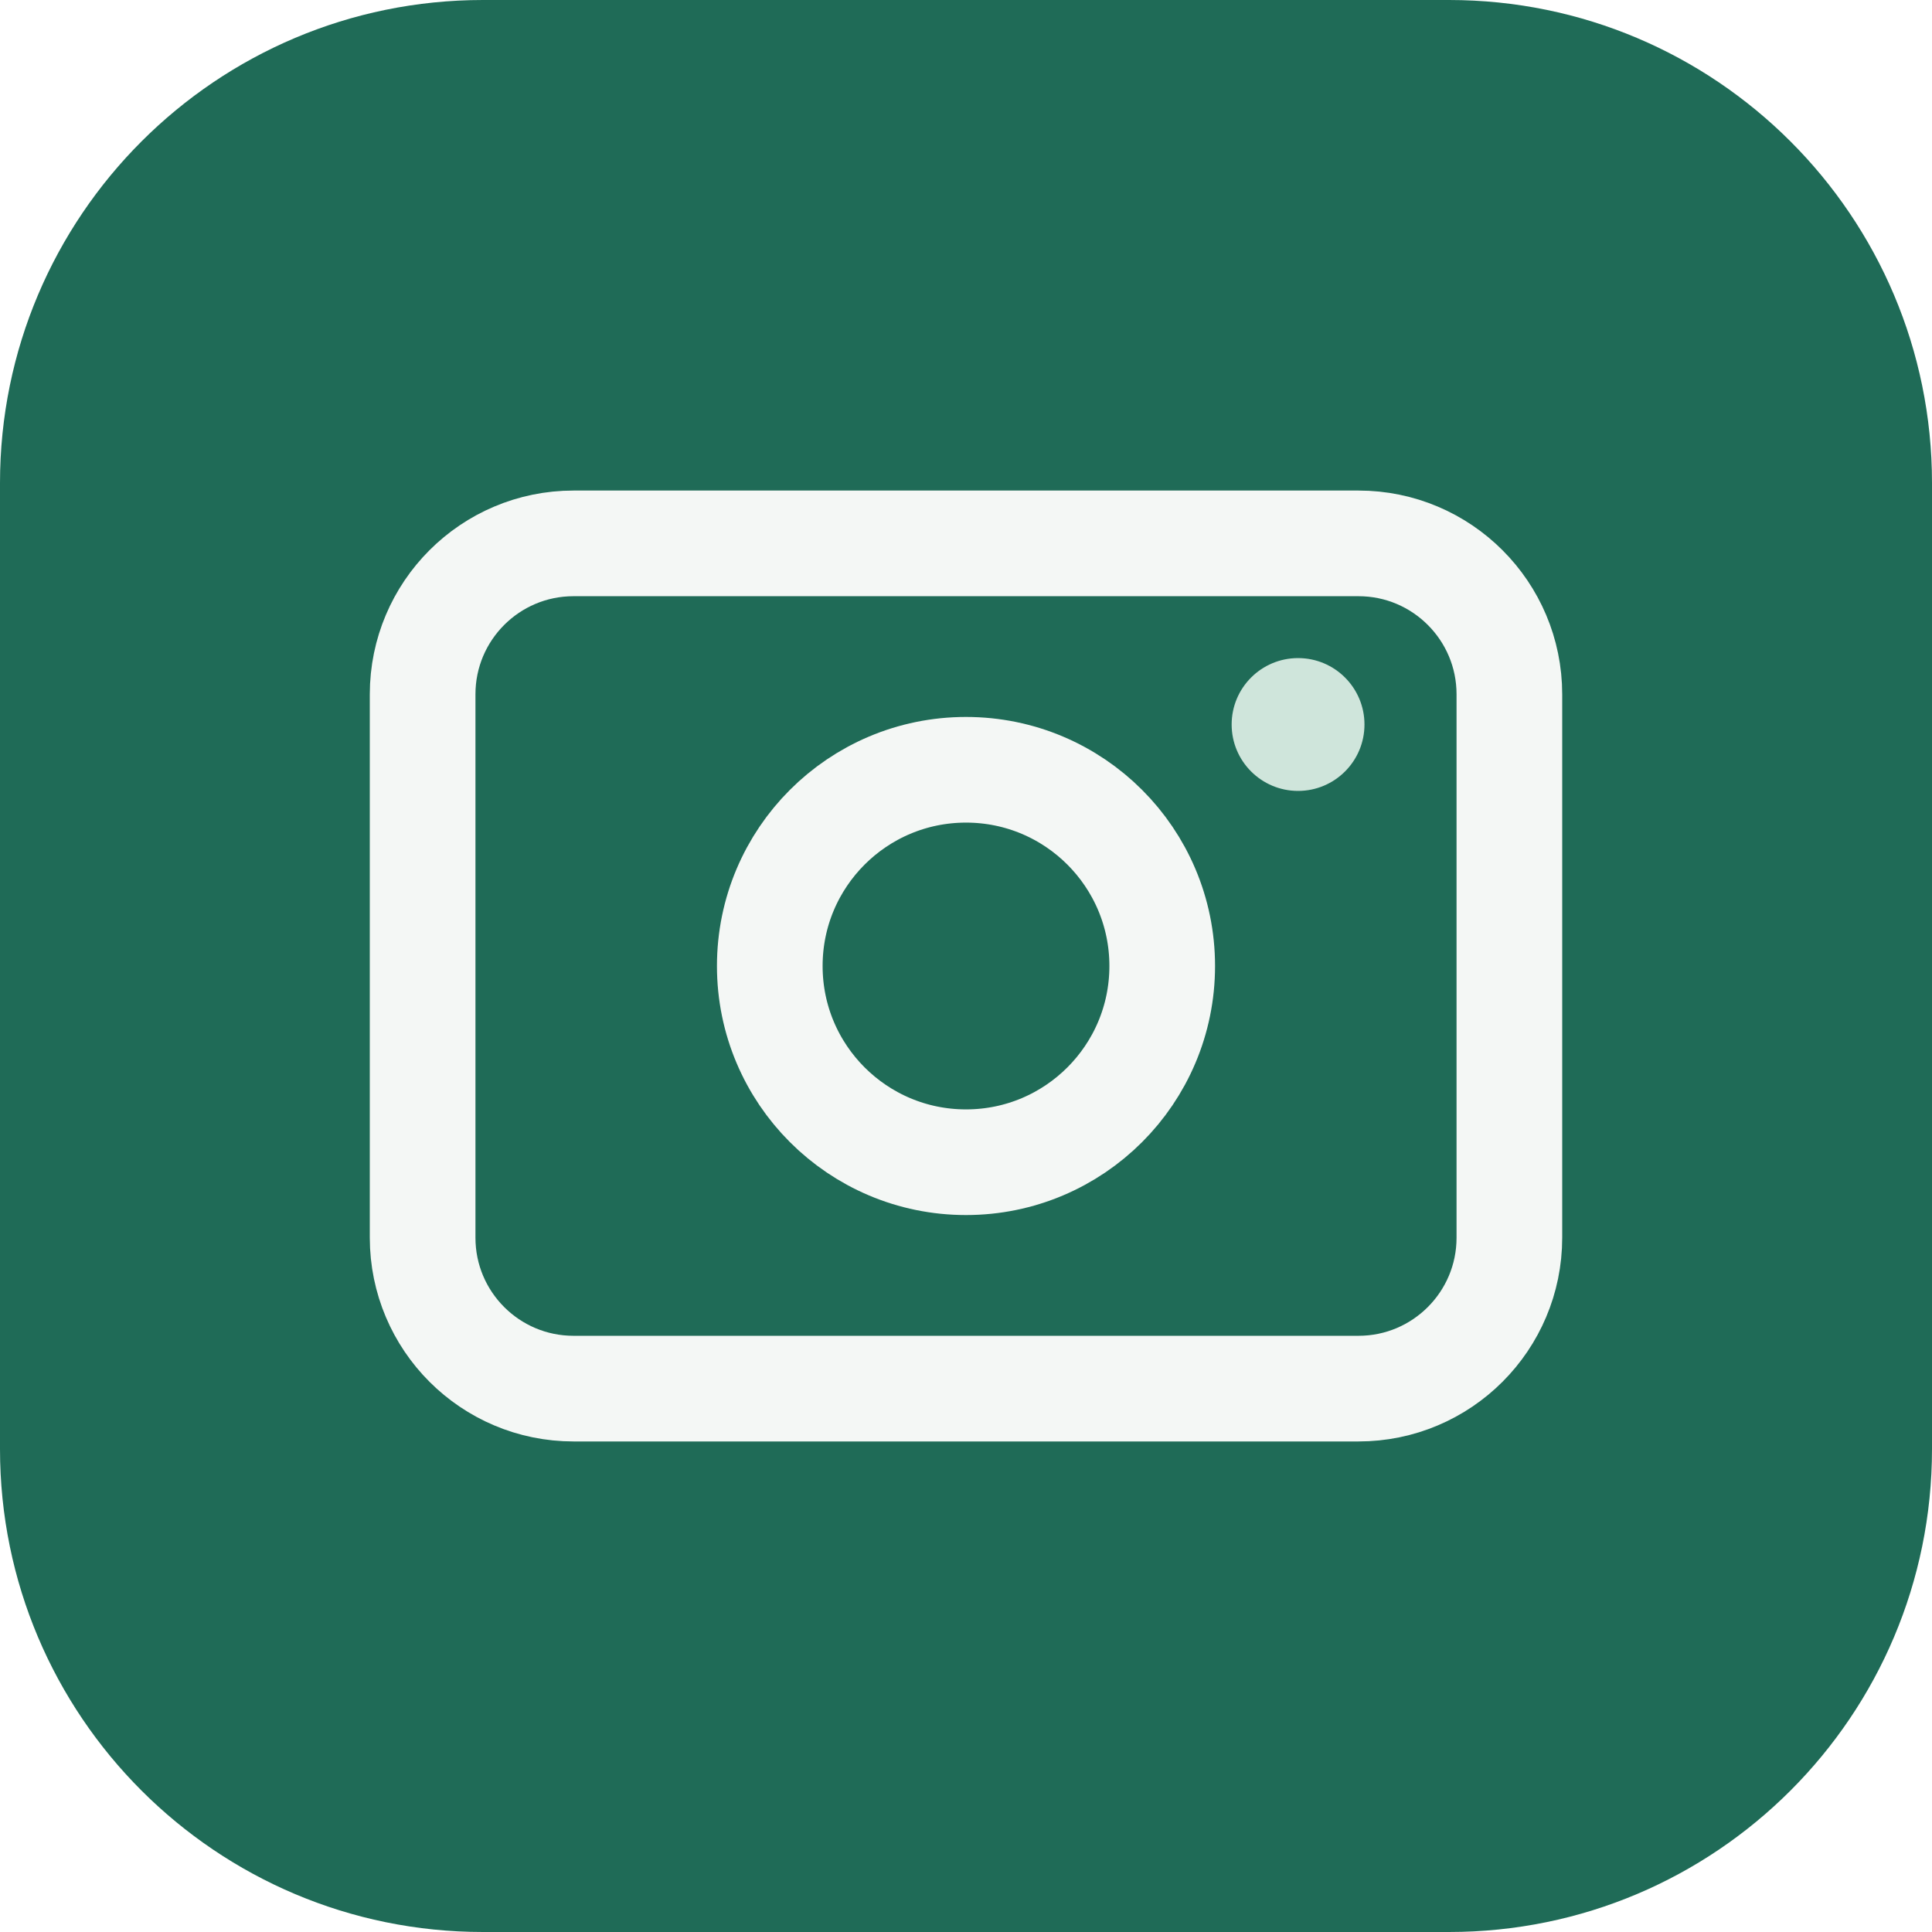
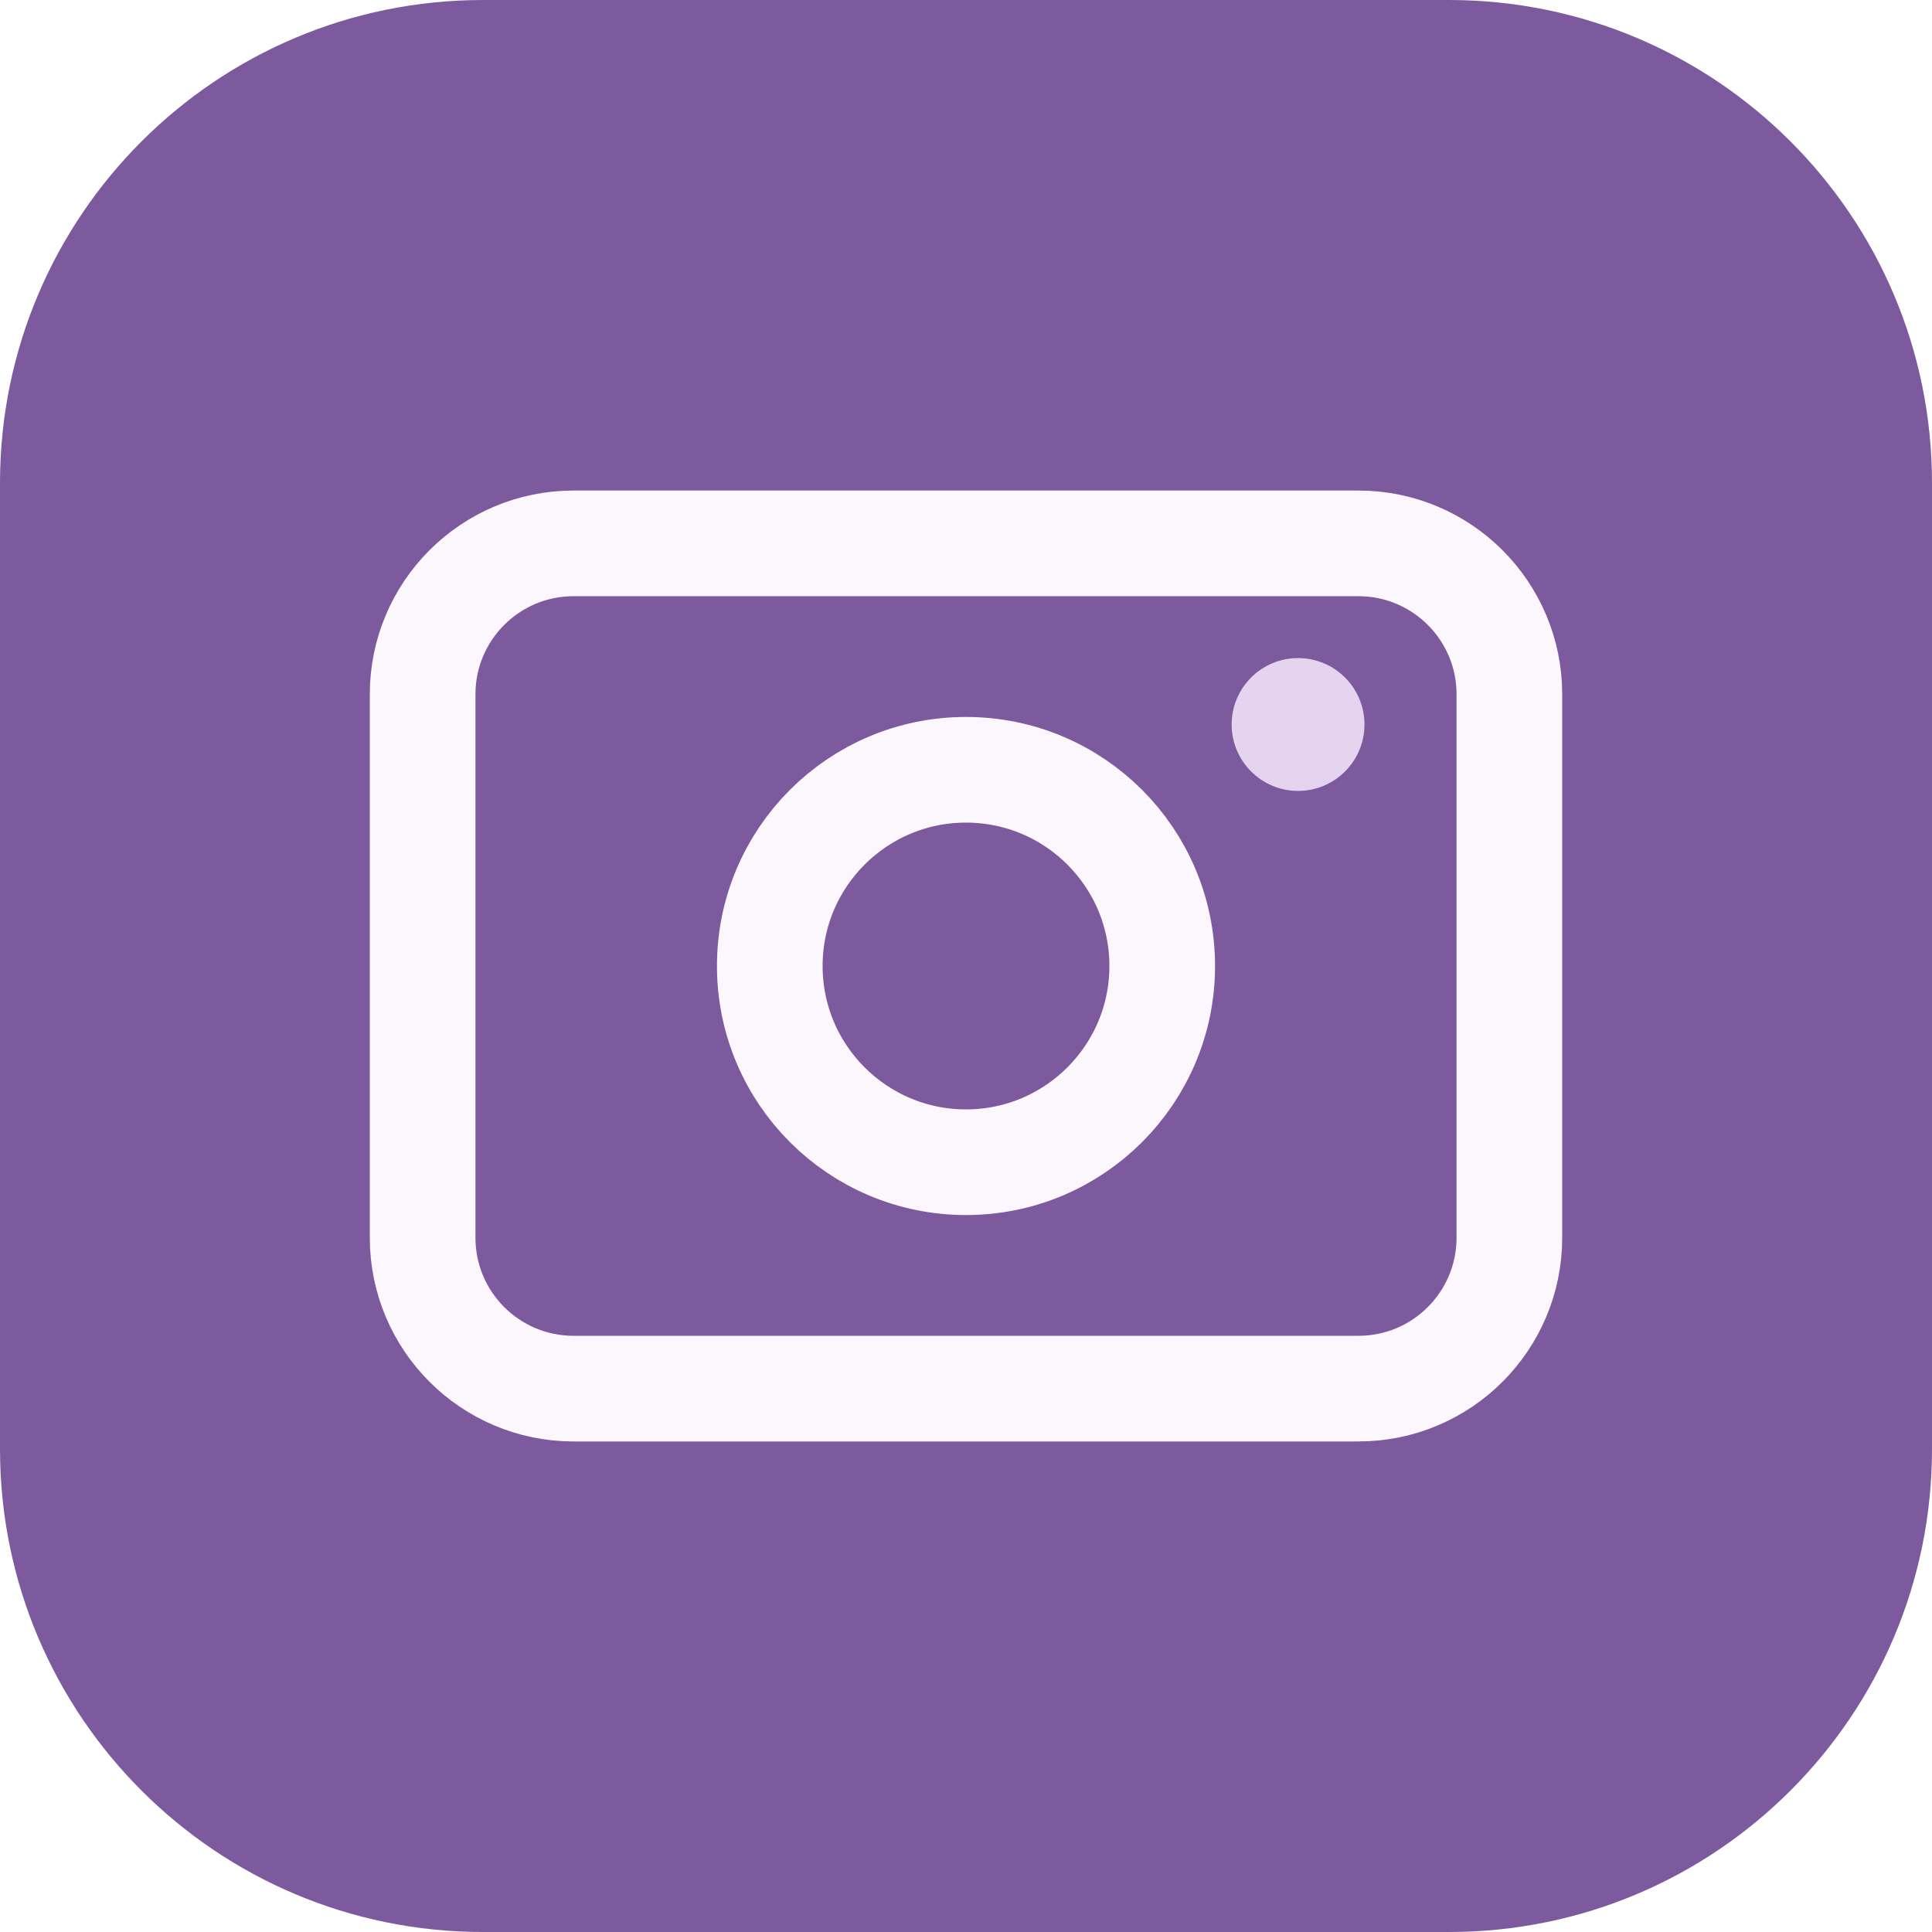
<svg xmlns="http://www.w3.org/2000/svg" viewBox="0 0 32 32" fill="none">
-   <rect width="32" height="32" rx="8" fill="#1f6b57" />
-   <rect x="7" y="9" width="18" height="14" rx="2.5" stroke="#f4f7f5" stroke-width="1.75" />
-   <circle cx="16" cy="16" r="3.25" stroke="#f4f7f5" stroke-width="1.75" />
-   <circle cx="21.5" cy="12" r="1.1" fill="#cfe5db" />
+   <rect width="32" height="32" rx="8" fill="#7d5a9e" />
+   <rect x="7" y="9" width="18" height="14" rx="2.5" stroke="#fbf7fd" stroke-width="1.75" />
+   <circle cx="16" cy="16" r="3.25" stroke="#fbf7fd" stroke-width="1.75" />
+   <circle cx="21.5" cy="12" r="1.1" fill="#e5d4ef" />
</svg>
